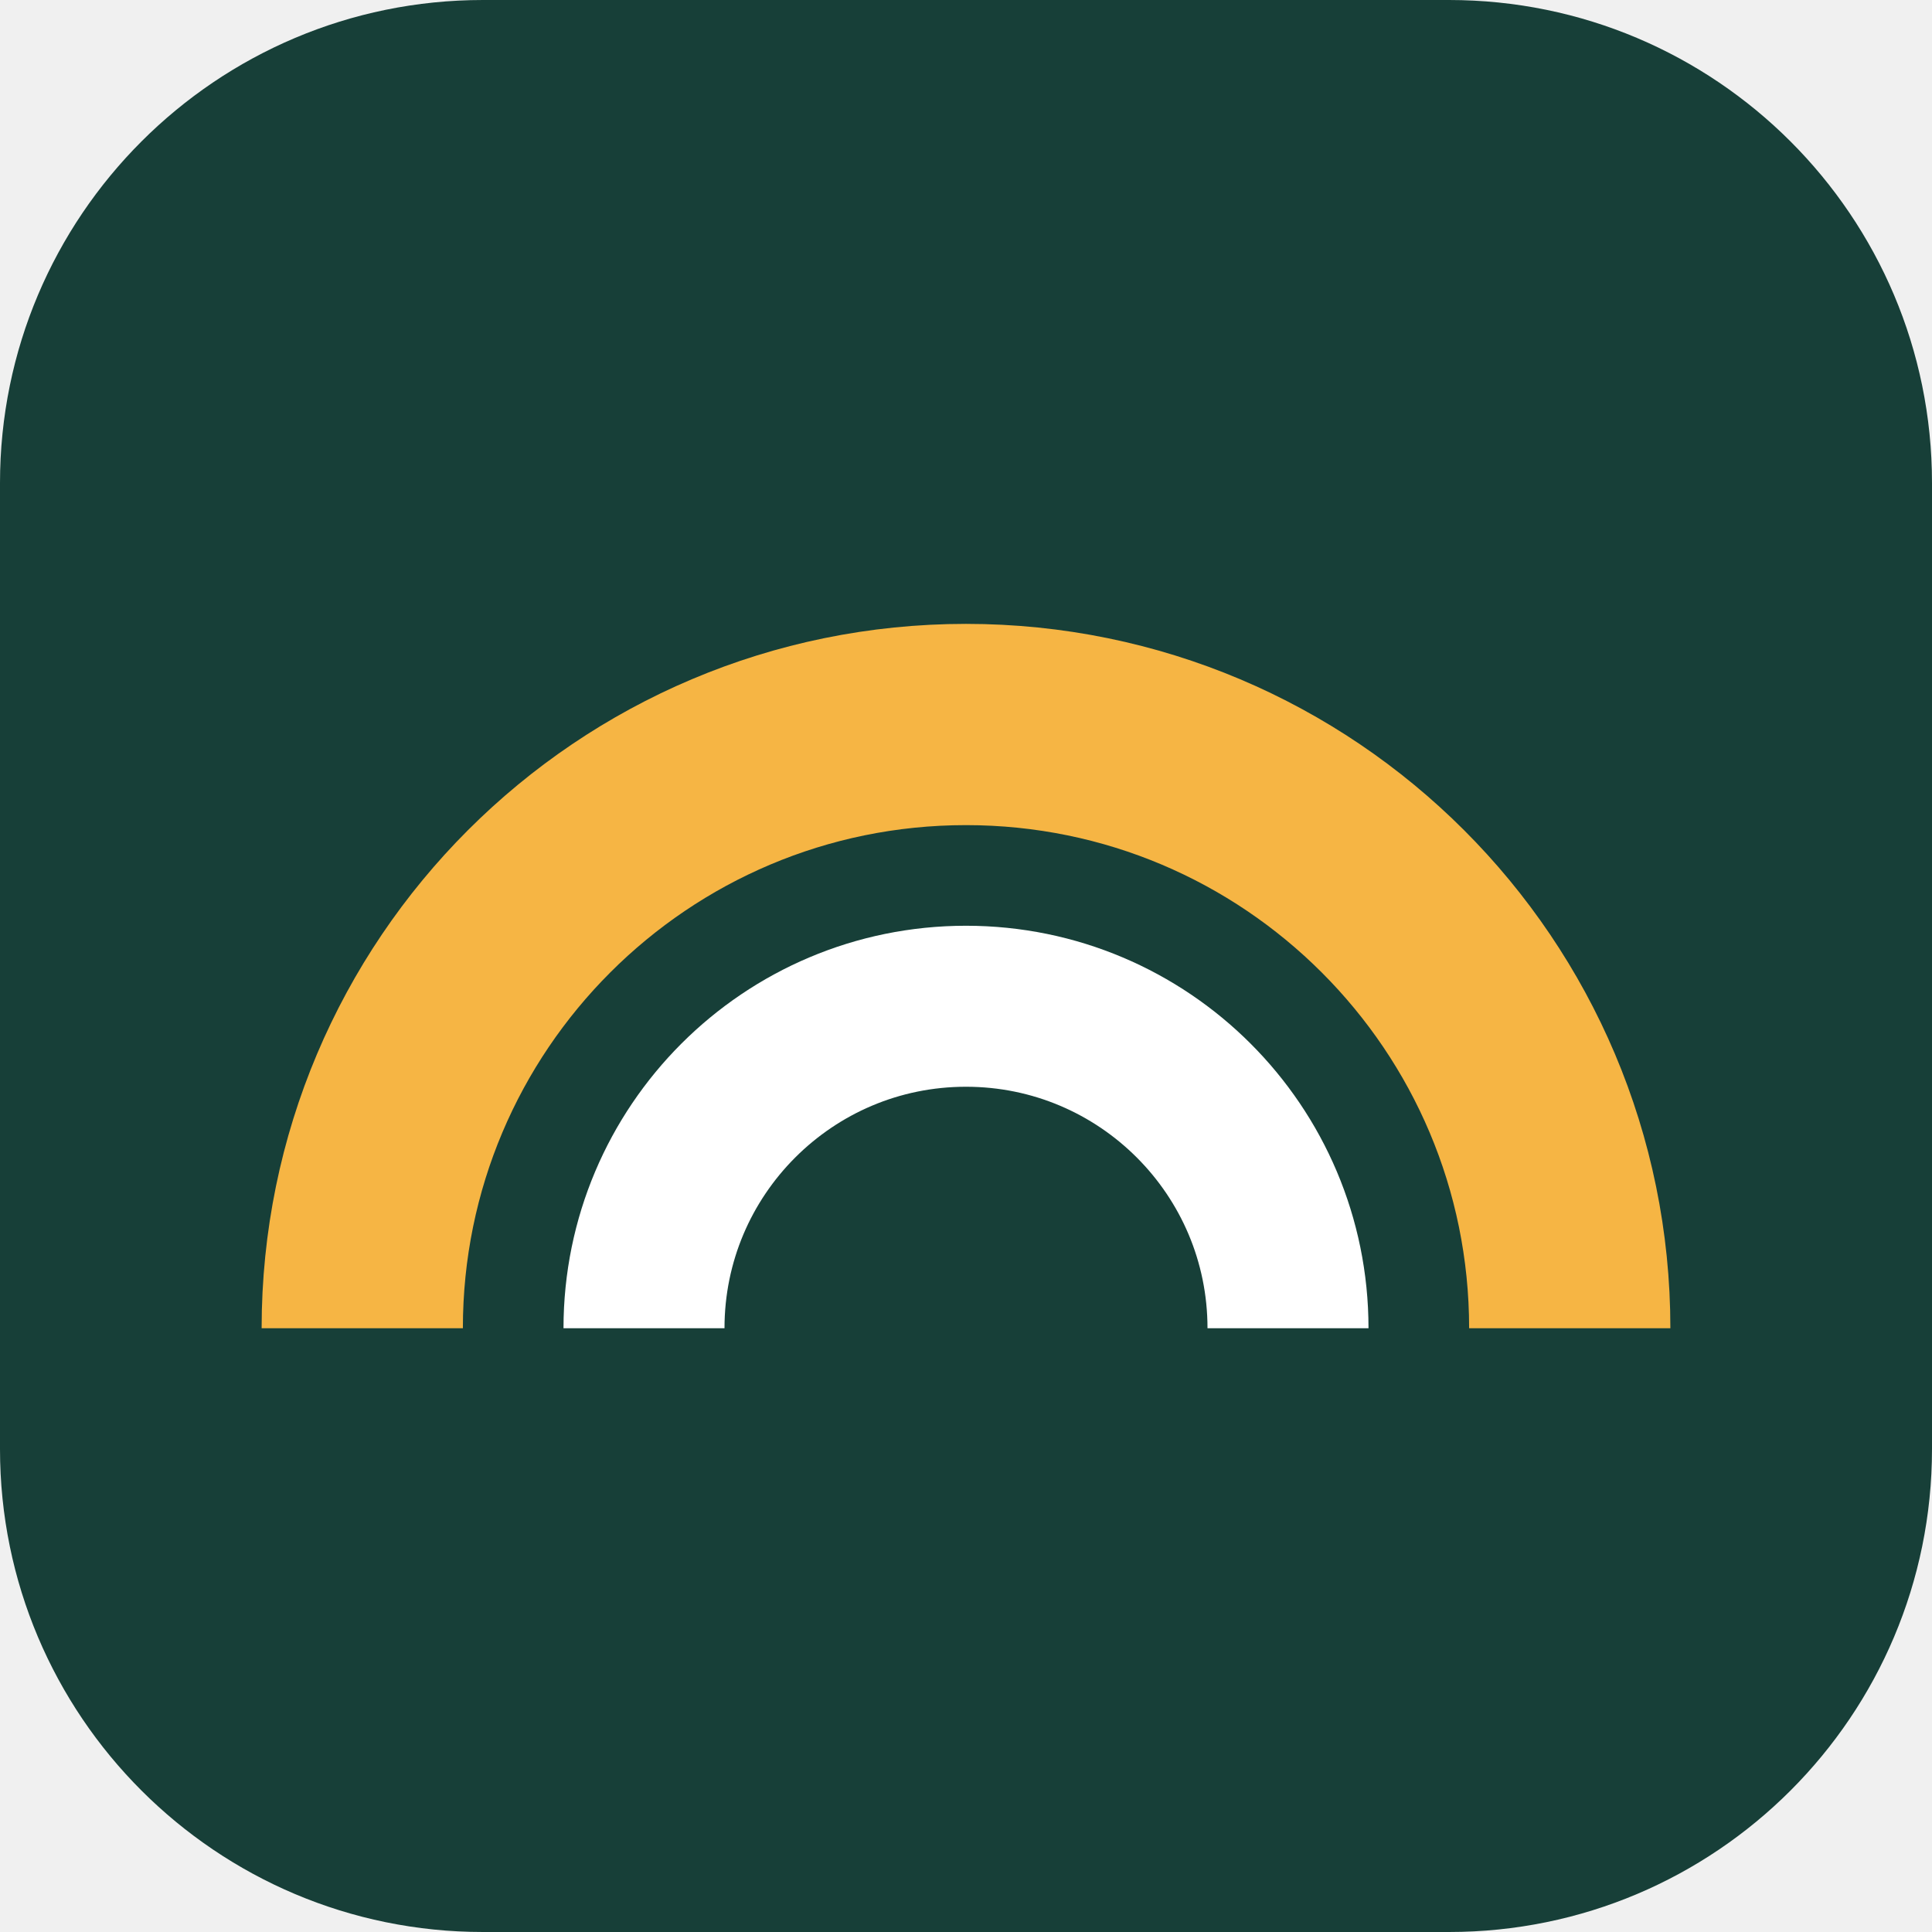
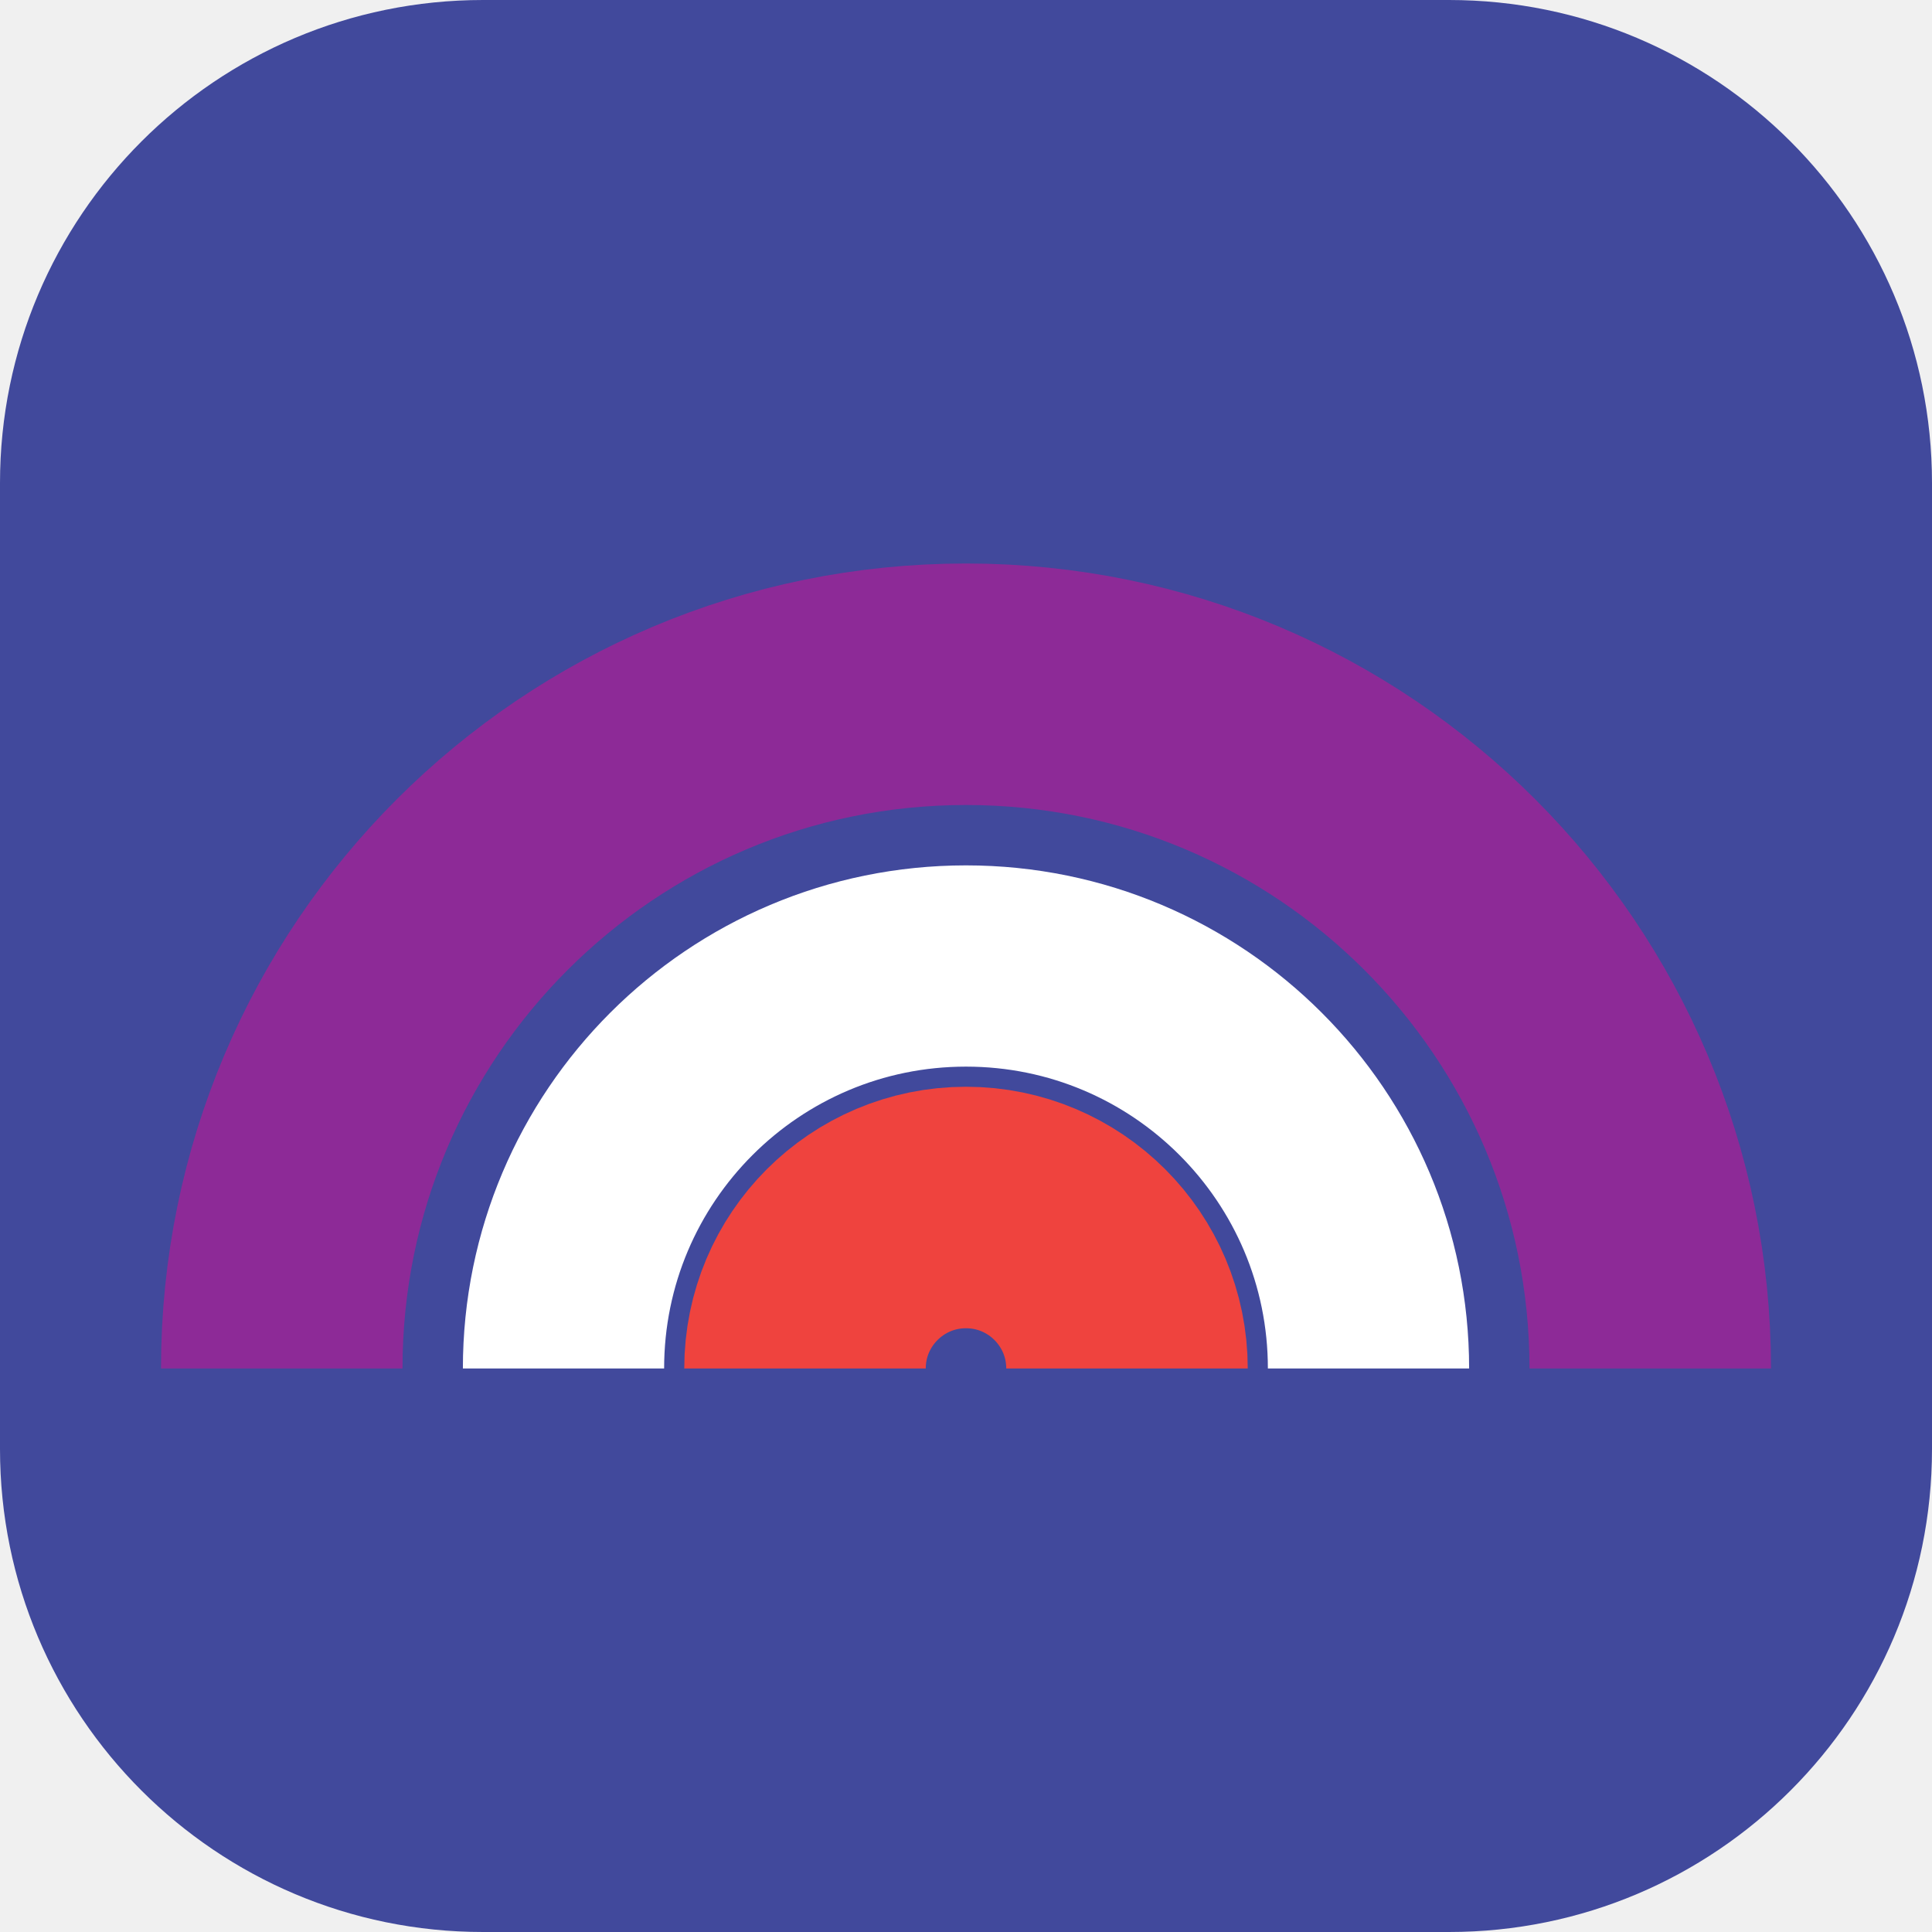
<svg xmlns="http://www.w3.org/2000/svg" viewBox="0 0 48 48">
-   <rect width="48" height="48" rx="12" fill="#173f38" />
-   <path d="M9 33a15 15 0 0 1 30 0" stroke="#f6b544" stroke-width="5" fill="none" />
-   <path d="M16 33a8 8 0 0 1 16 0" stroke="#fff" stroke-width="4" fill="none" />
+   <rect width="48" height="48" rx="12" fill="#41499c" />
+   <path d="M7 34a17 17 0 0 1 34 0" stroke="#8d2a97" stroke-width="6" fill="none" />
+   <path d="M14 34a10 10 0 0 1 20 0" stroke="#fff" stroke-width="5" fill="none" />
+   <path d="M20 34a4 4 0 0 1 8 0" stroke="#ef433e" stroke-width="6" fill="none" />
</svg>
